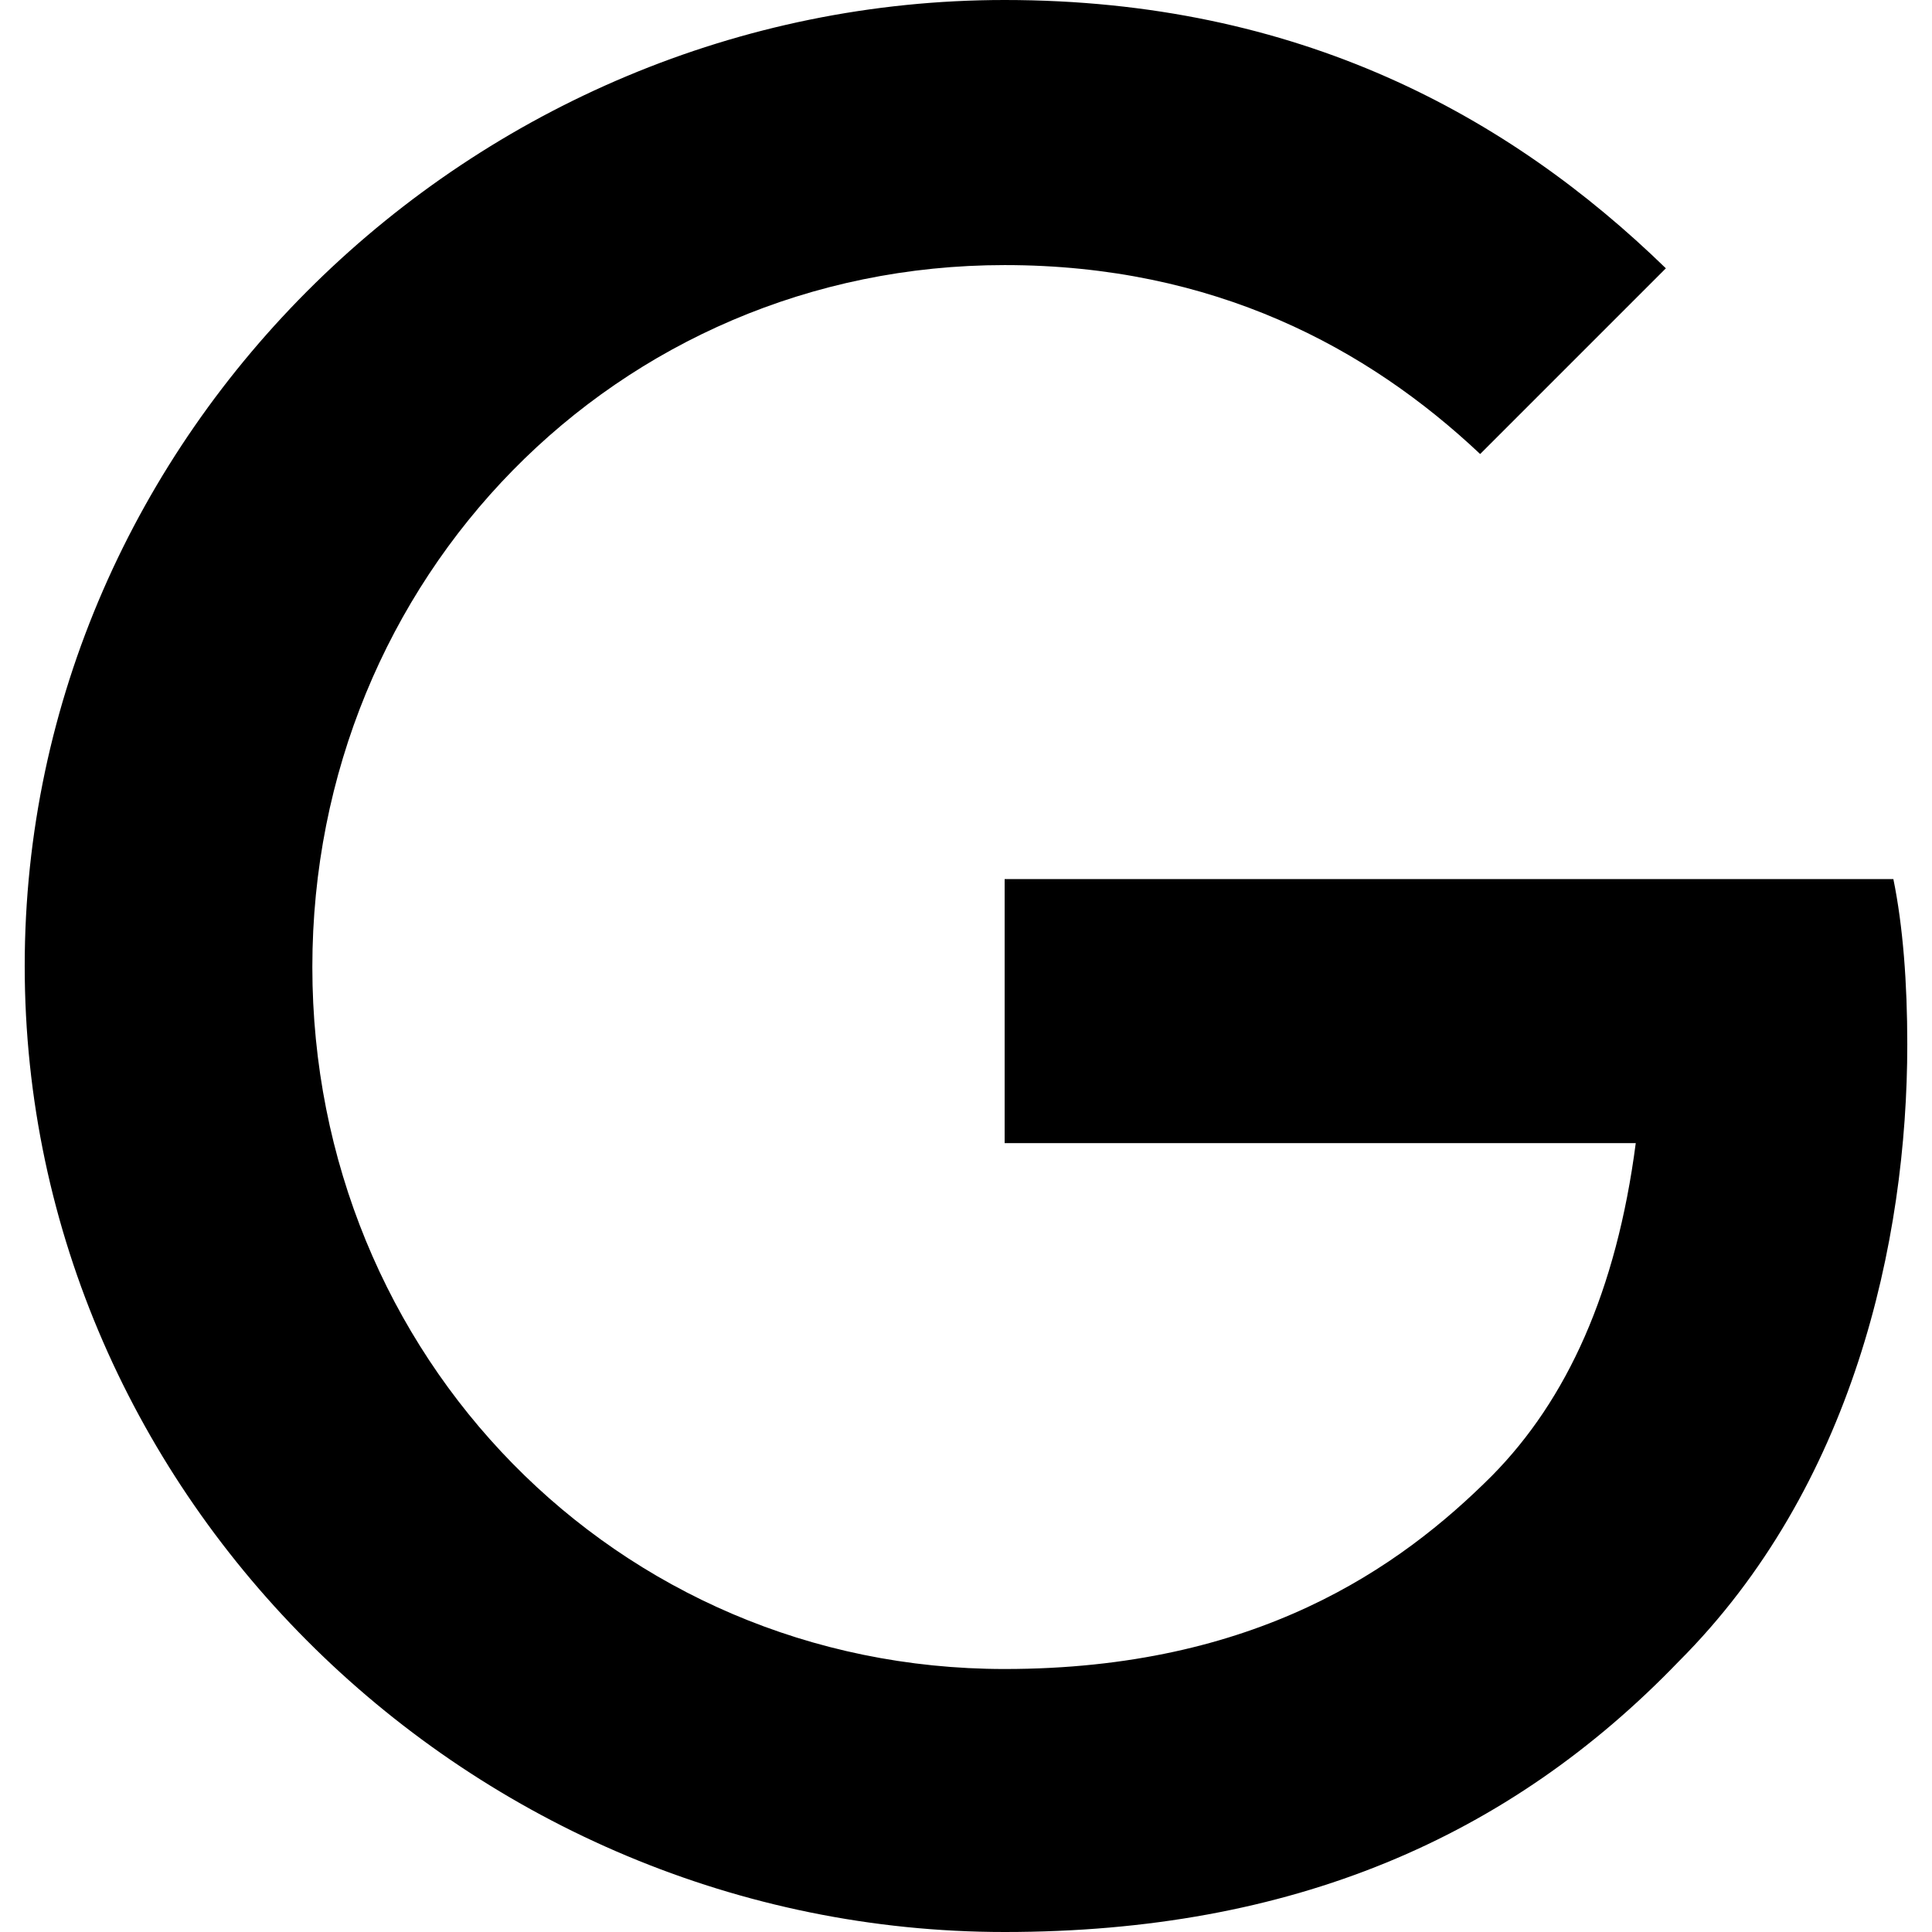
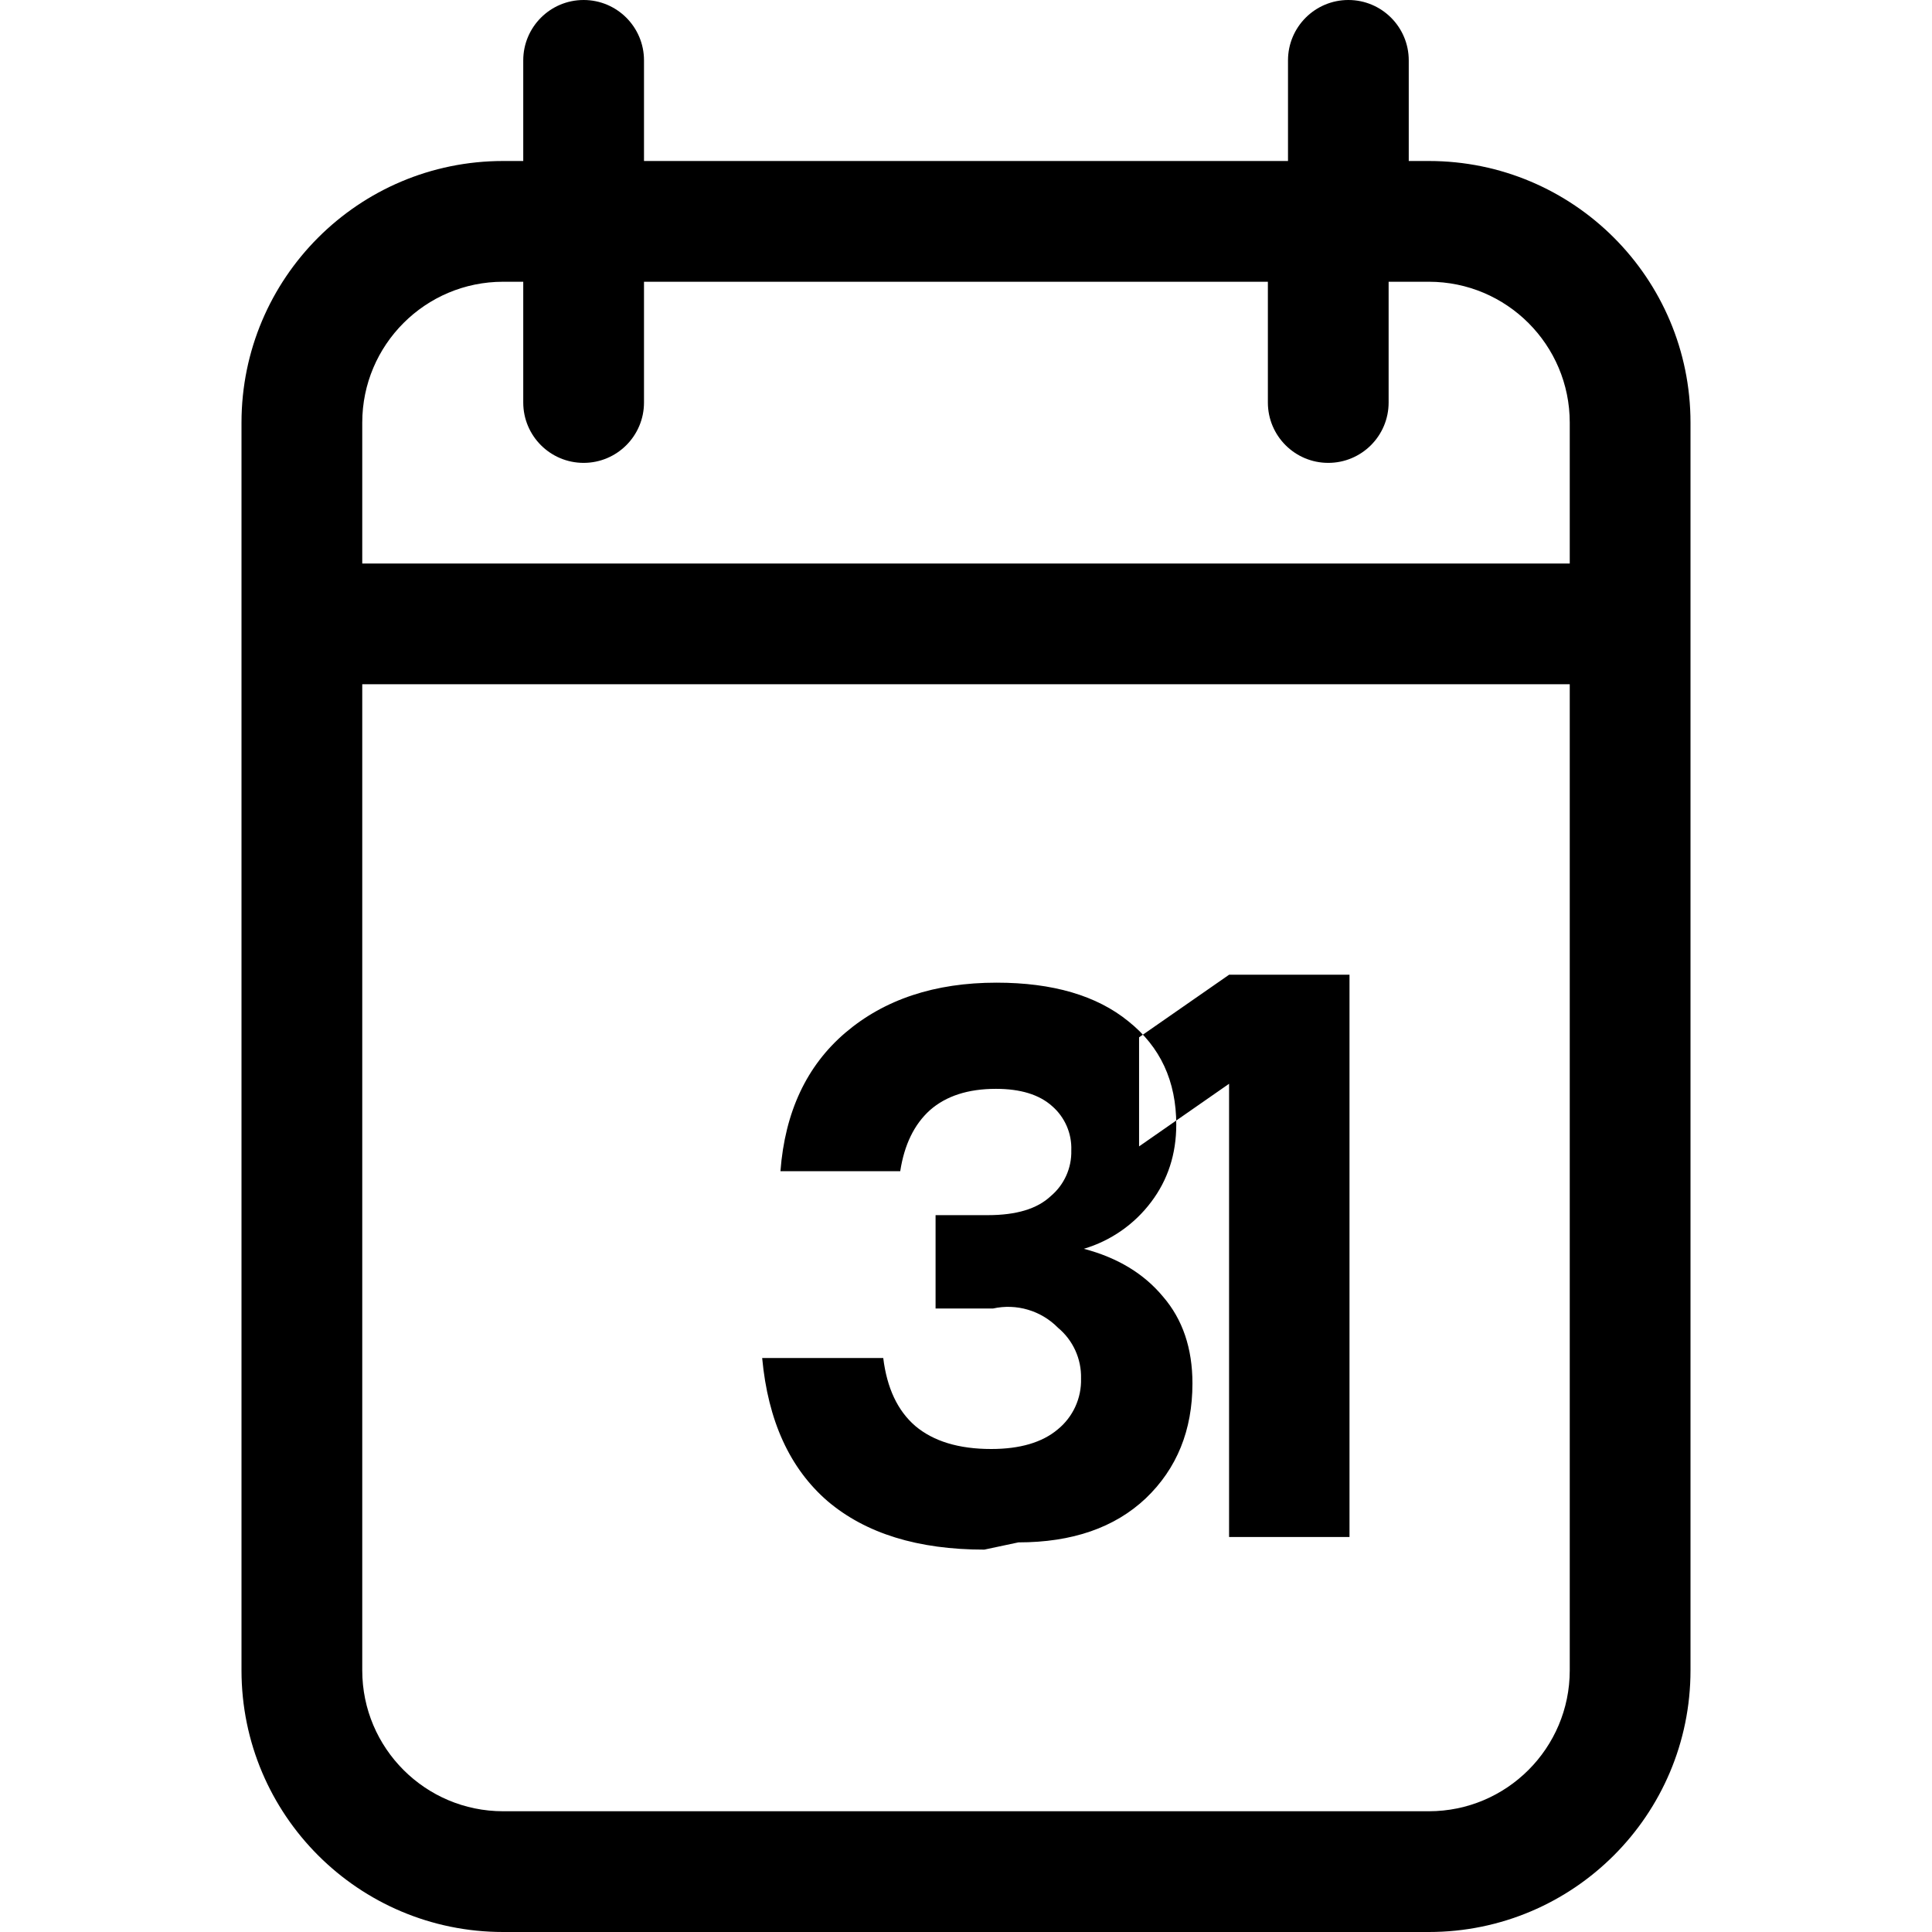
<svg viewBox="0 0 24 24" fill="currentColor">
-   <path d="M12.48 10.92v3.28h7.84c-.24 1.84-.853 3.187-1.787 4.133-1.147 1.147-2.933 2.4-6.053 2.4-4.827 0-8.6-3.893-8.6-8.72s3.773-8.72 8.6-8.72c2.6 0 4.507 1.027 5.907 2.347l2.307-2.307C18.747 1.44 16.133 0 12.48 0 5.867 0 .307 5.387.307 12s5.56 12 12.173 12c3.573 0 6.267-1.173 8.373-3.36 2.16-2.16 2.84-5.213 2.84-7.667 0-.76-.053-1.467-.173-2.053H12.48z" />
+   <path fill-rule="evenodd" clip-rule="evenodd" d="M7.25 0a.75.75 0 0 1 .75.75V2h8V.75a.75.75 0 0 1 1.5 0V2h.25A3.25 3.25 0 0 1 21 5.25v15.5A3.25 3.25 0 0 1 17.75 24H6.25A3.25 3.25 0 0 1 3 20.75V5.25A3.25 3.25 0 0 1 6.25 2h.25V.75a.75.75 0 0 1 .75-.75Zm-.5 3.5h-.5c-.966 0-1.75.784-1.75 1.75V7h15V5.25c0-.966-.784-1.75-1.75-1.75h-.5V5a.75.75 0 0 1-1.5 0V3.5H8V5a.75.75 0 0 1-1.5 0V3.5ZM4.5 8.5v12.25c0 .966.784 1.75 1.75 1.75h11.5c.966 0 1.75-.784 1.75-1.75V8.5h-15ZM12.227 19.25c-.823 0-1.472-.2-1.946-.602-.47-.406-.741-.999-.813-1.778h1.504c.046.373.178.654.398.844.225.19.54.286.943.286.357 0 .633-.081.826-.243a.786.786 0 0 0 .29-.633.793.793 0 0 0-.286-.63.869.869 0 0 0-.809-.239h-.712v-1.16h.649c.353 0 .613-.078.78-.235a.716.716 0 0 0 .257-.57.693.693 0 0 0-.239-.55c-.16-.143-.393-.214-.697-.214-.347 0-.62.089-.82.265-.196.177-.318.429-.369.758h-1.488c.056-.736.325-1.309.806-1.72.486-.414 1.112-.622 1.878-.622.698 0 1.245.16 1.638.48.397.316.595.743.595 1.283 0 .366-.104.687-.313.963a1.625 1.625 0 0 1-.835.58c.418.11.746.308.984.595.243.282.365.641.365 1.077 0 .582-.193 1.058-.58 1.428-.387.365-.914.547-1.582.547ZM16.764 19.093h-1.496v-5.63l-1.118.778v-1.355l1.119-.778h1.495v6.985Z" />
</svg>
